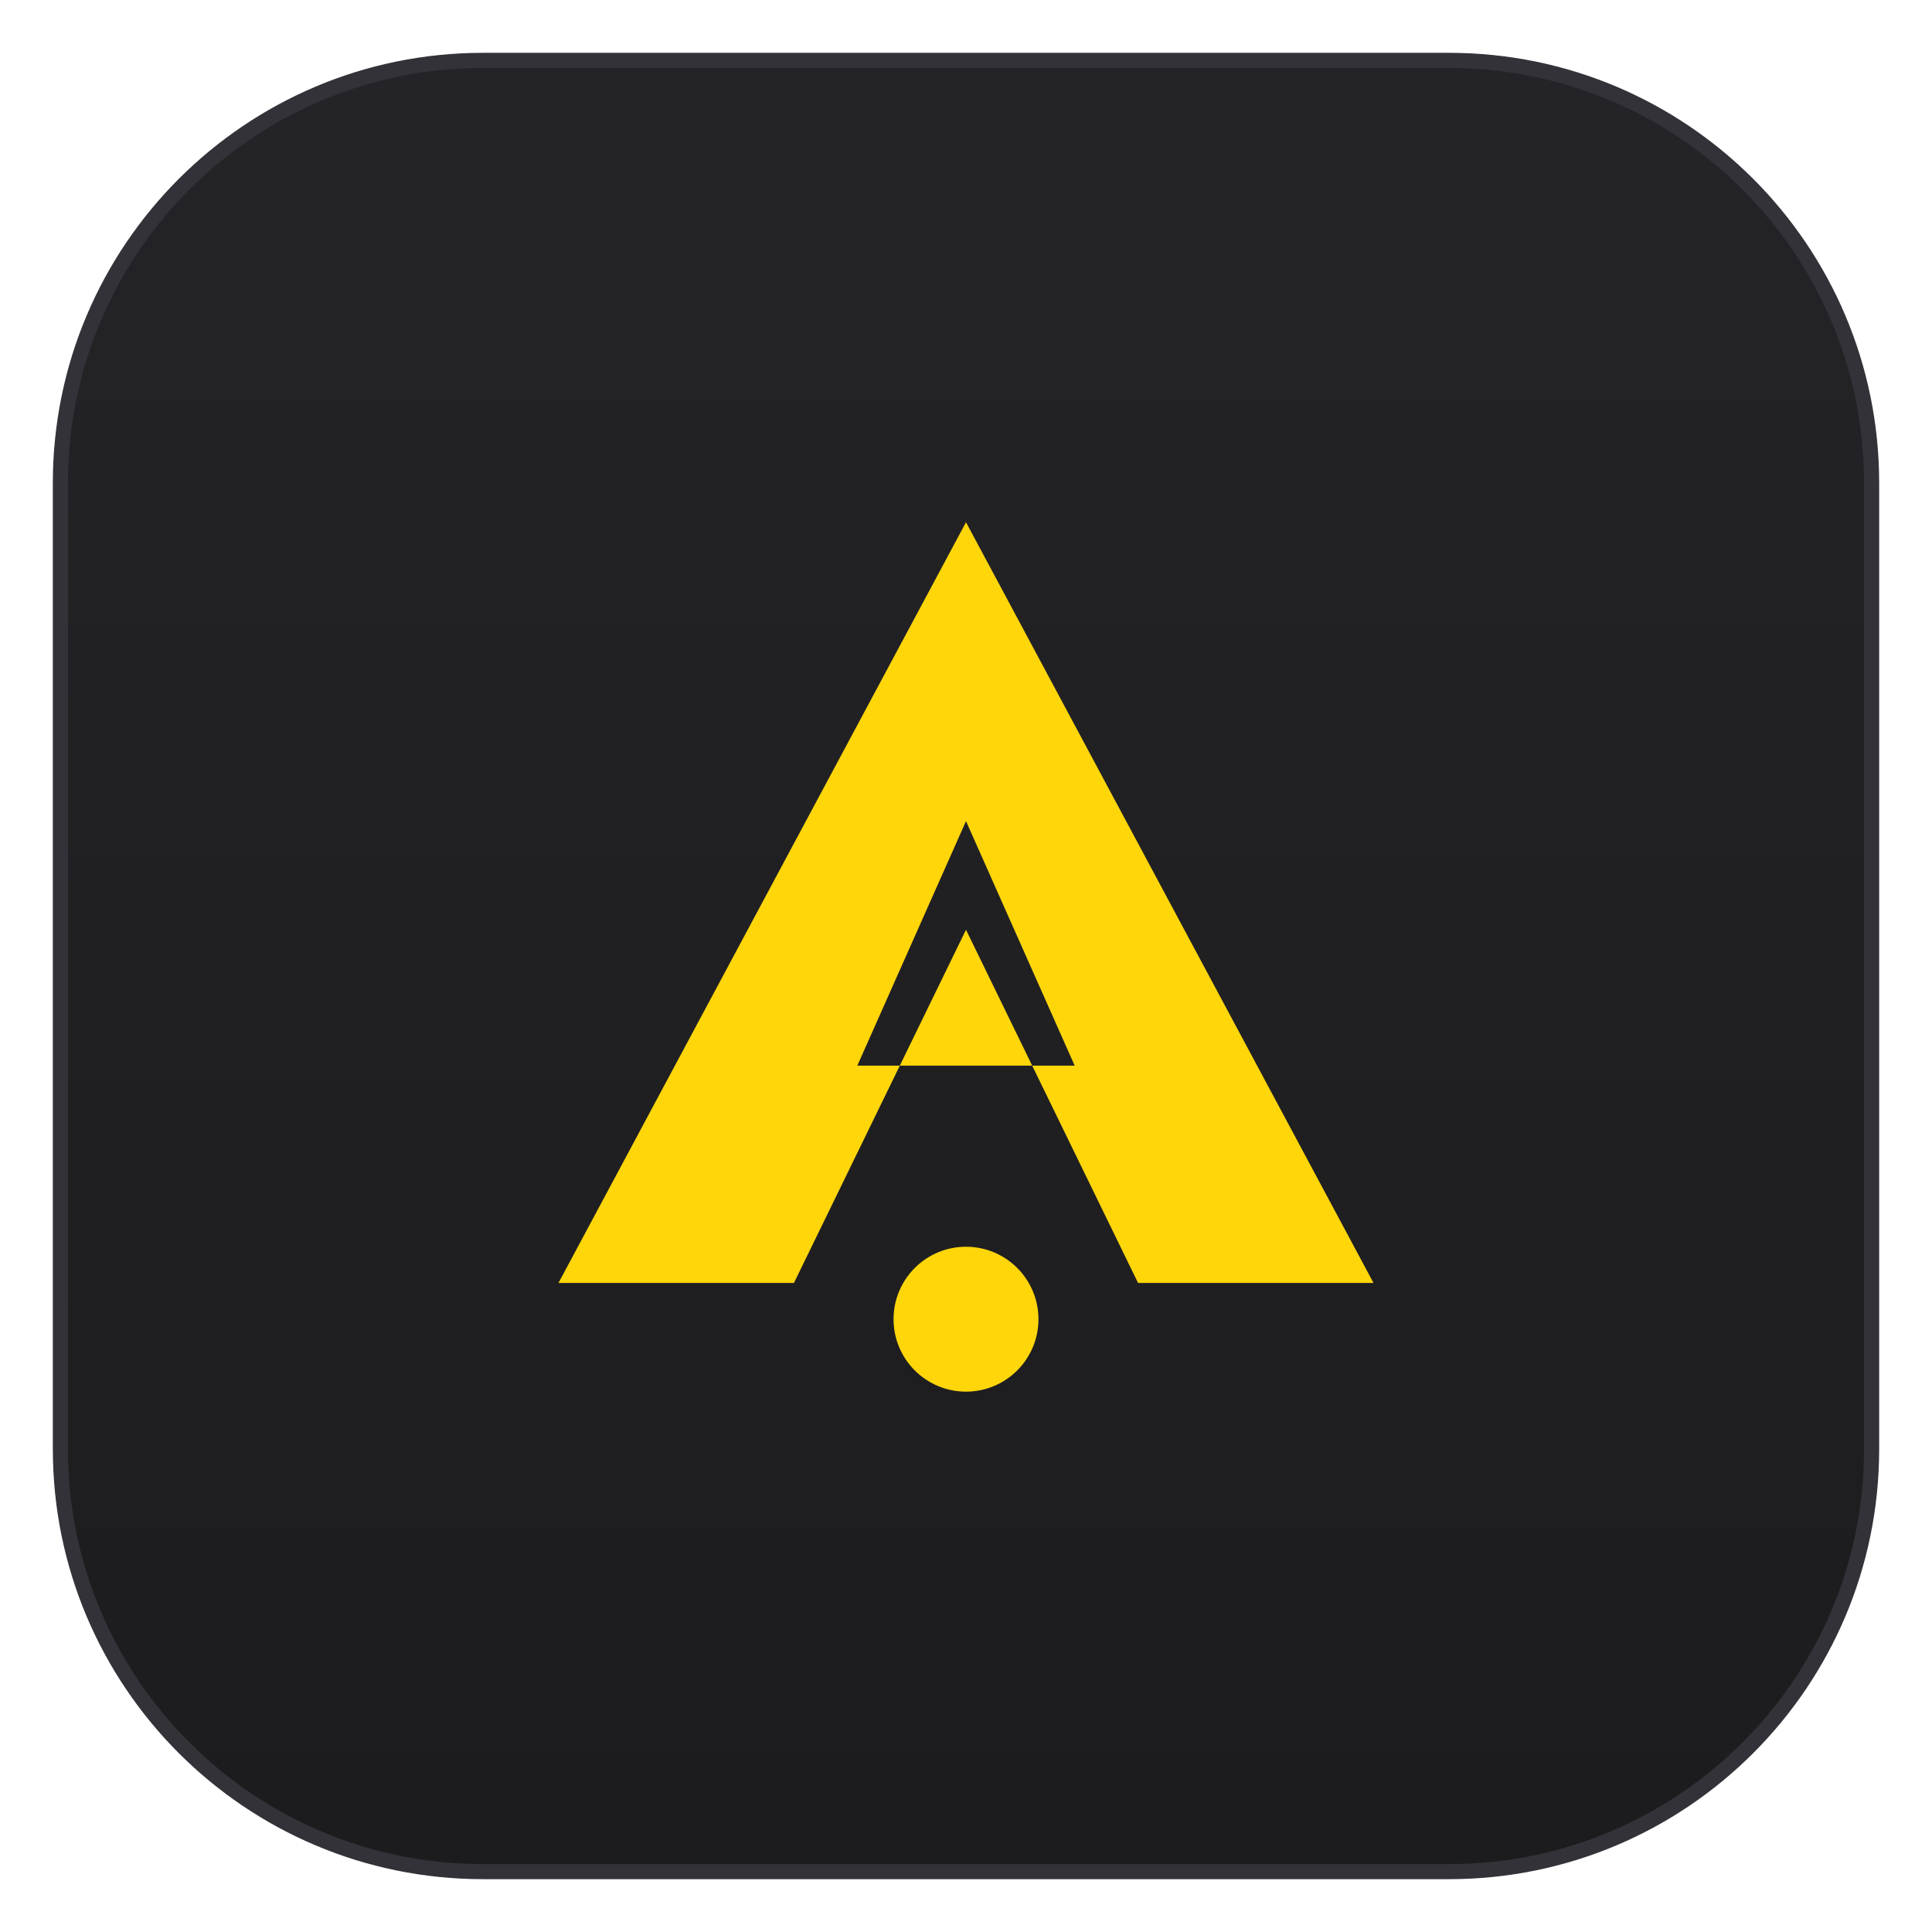
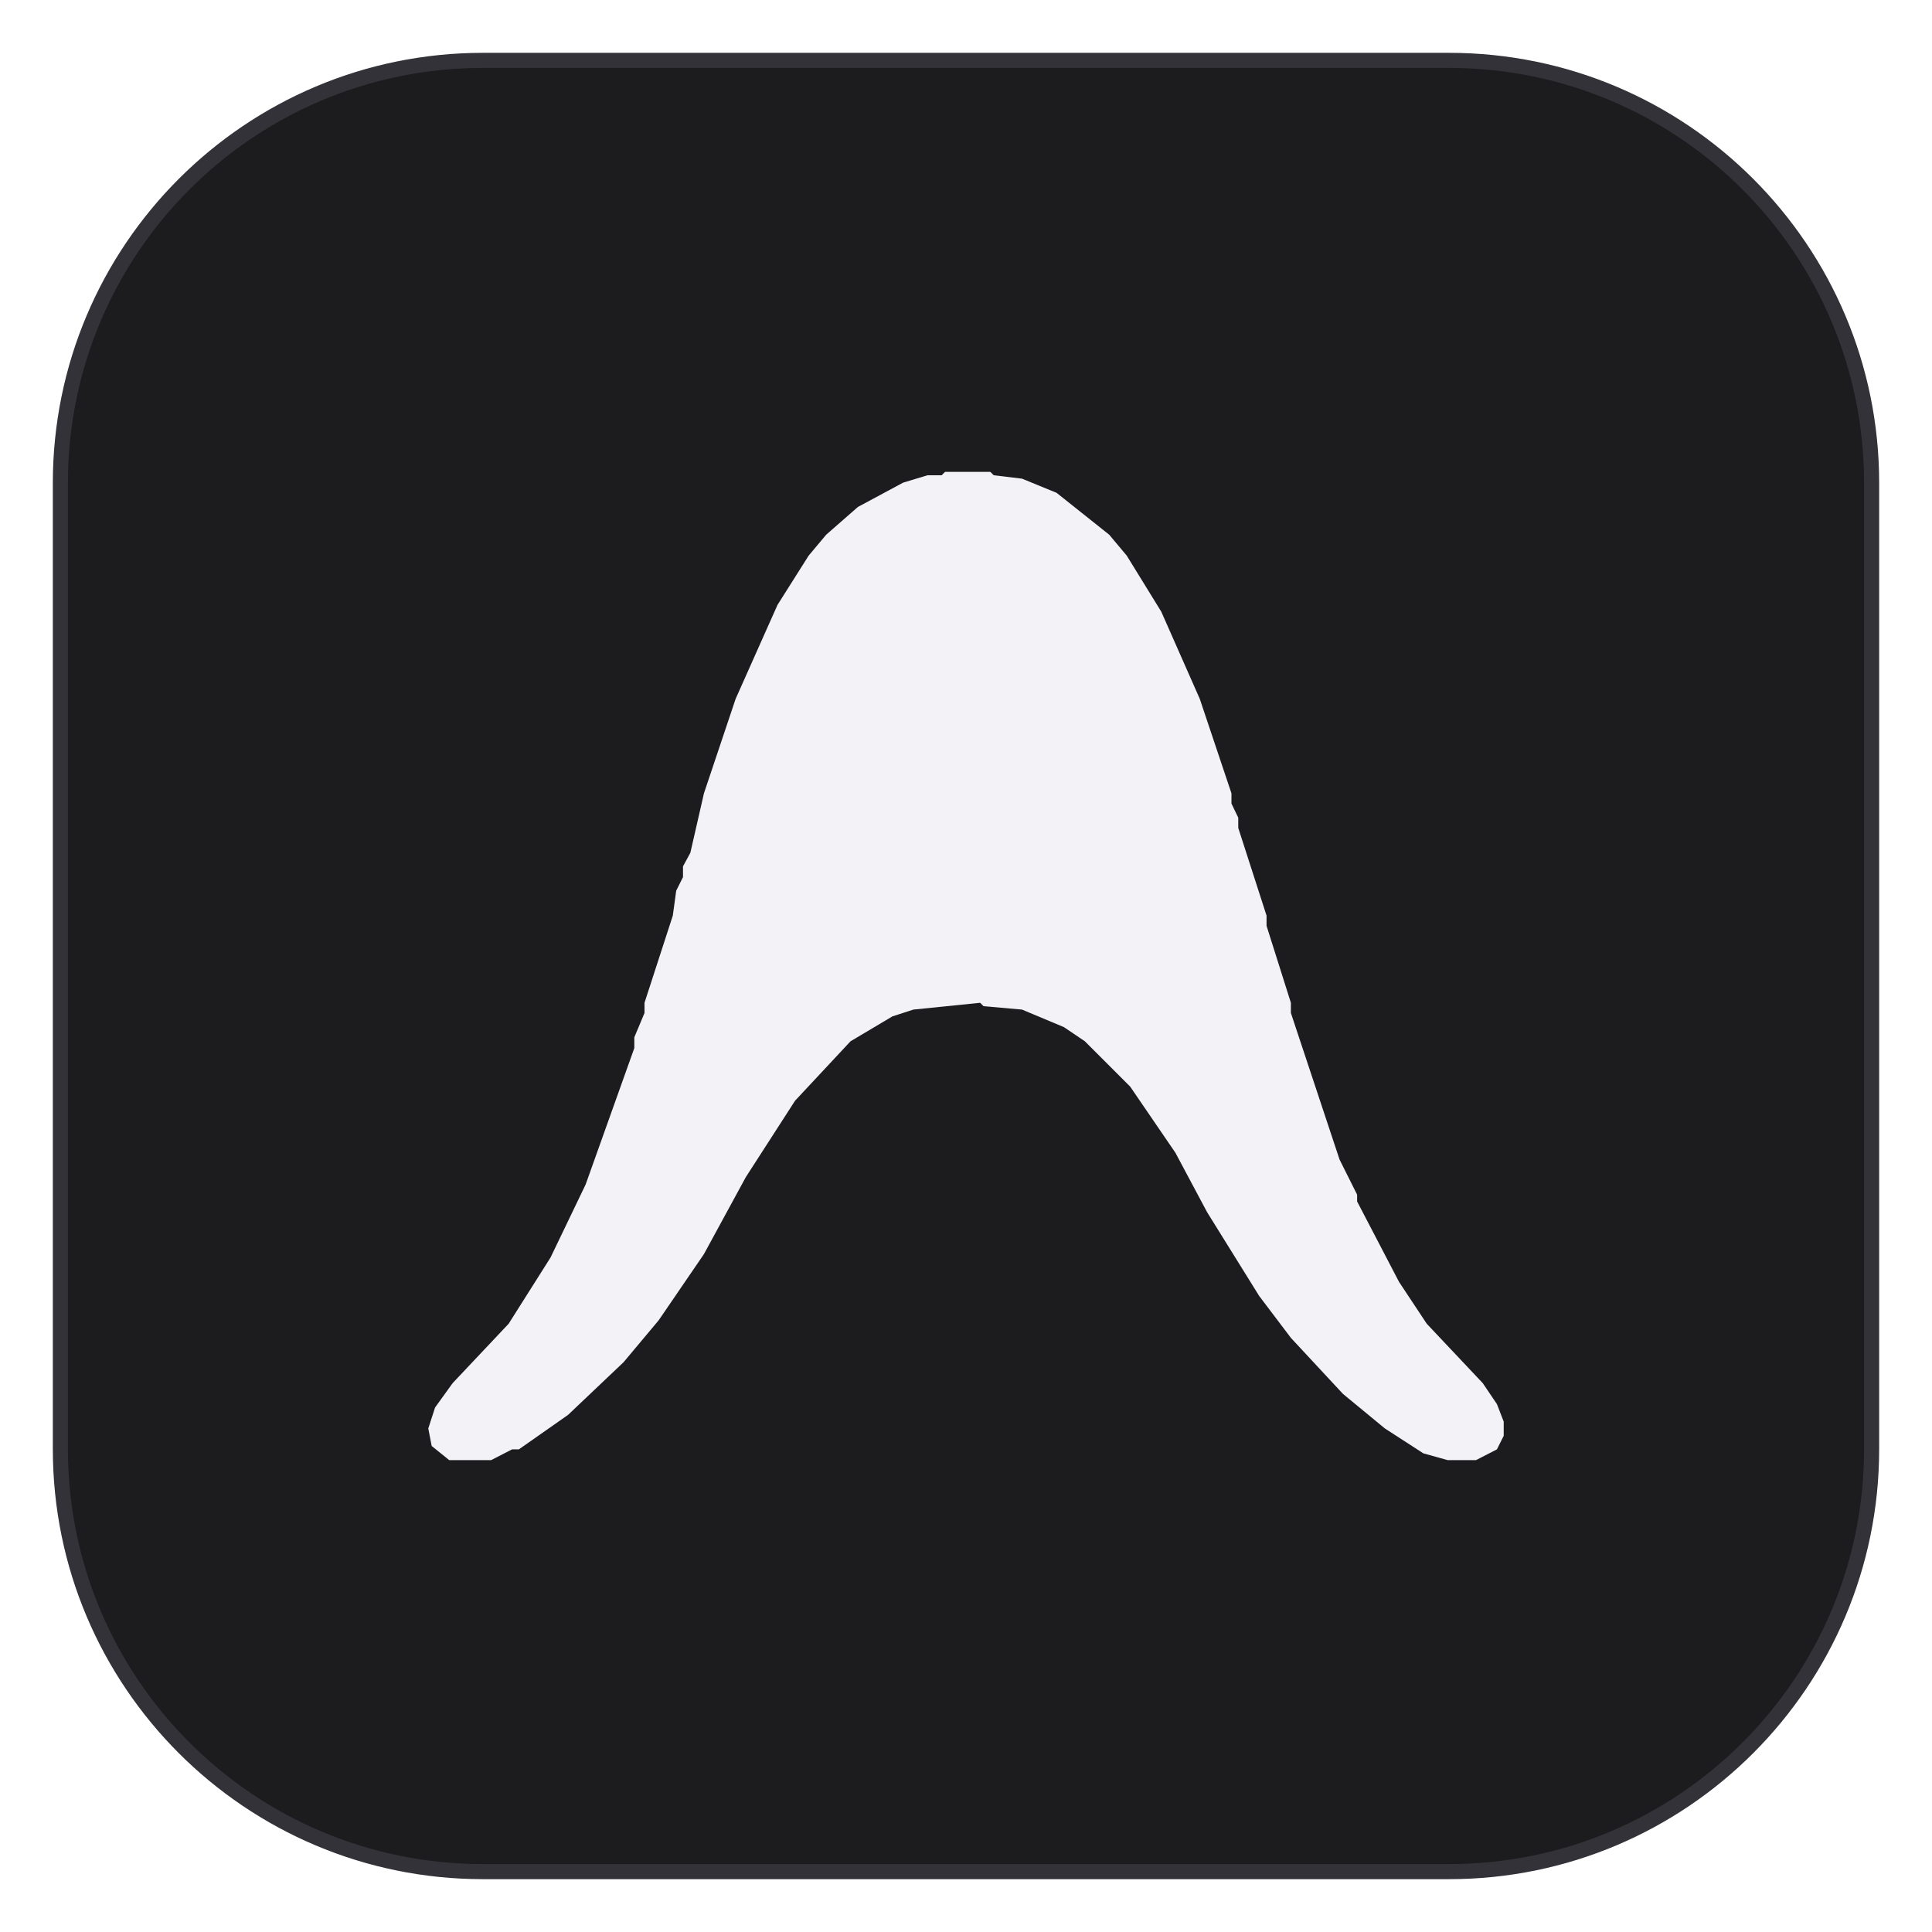
<svg xmlns="http://www.w3.org/2000/svg" width="512" height="512" viewBox="0 0 512 512">
-   <defs>
-     <linearGradient id="bg" x1="0" y1="0" x2="0" y2="1">
-       <stop offset="0%" stop-color="#242428" />
-       <stop offset="100%" stop-color="#1c1c1e" />
-     </linearGradient>
-   </defs>
-   <rect x="16" y="16" width="480" height="480" rx="112" fill="url(#bg)" stroke="#323238" stroke-width="4" />
-   <g transform="translate(112, 112) scale(12)" fill="#FFD60A">
-     <path fill-rule="evenodd" clip-rule="evenodd" d="M12 2.2L3 19h5.2l3.8-7.8 3.8 7.8H21L12 2.2zm0 6.6L9.6 14.2h4.8L12 8.8z M12 18.2a1.6 1.6 0 100 3.2 1.6 1.6 0 000-3.2z" />
+   <rect x="16" y="16" width="480" height="480" rx="112" fill="#1c1c1e" stroke="#323238" stroke-width="4" />
+   <g transform="translate(76, 76) scale(15)" fill="#f2f2f7">
+     <path d="M 11.63 3.27 L 12.43 3.27 L 12.49 3.33 L 12.99 3.39 L 13.60 3.64 L 14.53 4.38 L 14.84 4.75 L 15.45 5.74 L 16.13 7.28 L 16.69 8.95 L 16.69 9.13 L 16.81 9.38 L 16.81 9.56 L 17.31 11.11 L 17.31 11.29 L 17.74 12.65 L 17.74 12.83 L 18.60 15.42 L 18.91 16.04 L 18.91 16.16 L 19.65 17.58 L 20.14 18.32 L 21.13 19.37 L 21.38 19.74 L 21.50 20.05 L 21.50 20.30 L 21.38 20.54 L 21.01 20.73 L 20.51 20.73 L 20.08 20.61 L 19.40 20.17 L 18.66 19.56 L 17.74 18.57 L 17.18 17.83 L 16.26 16.35 L 15.70 15.30 L 14.90 14.13 L 14.10 13.33 L 13.73 13.08 L 12.99 12.77 L 12.31 12.71 L 12.25 12.65 L 11.07 12.77 L 10.70 12.89 L 9.96 13.33 L 8.98 14.38 L 8.11 15.73 L 7.37 17.09 L 6.57 18.26 L 5.95 19.00 L 4.97 19.93 L 4.10 20.54 L 3.98 20.54 L 3.61 20.73 L 2.87 20.73 L 2.56 20.48 L 2.50 20.17 L 2.62 19.80 L 2.93 19.37 L 3.92 18.32 L 4.66 17.15 L 5.28 15.86 L 6.14 13.45 L 6.14 13.26 L 6.32 12.83 L 6.32 12.65 L 6.82 11.11 L 6.88 10.67 L 7.00 10.43 L 7.00 10.24 L 7.13 10.00 L 7.37 8.95 L 7.93 7.28 L 8.67 5.62 L 9.22 4.75 L 9.53 4.38 L 10.09 3.89 L 10.89 3.46 L 11.32 3.33 L 11.57 3.33 Z" />
  </g>
</svg>
